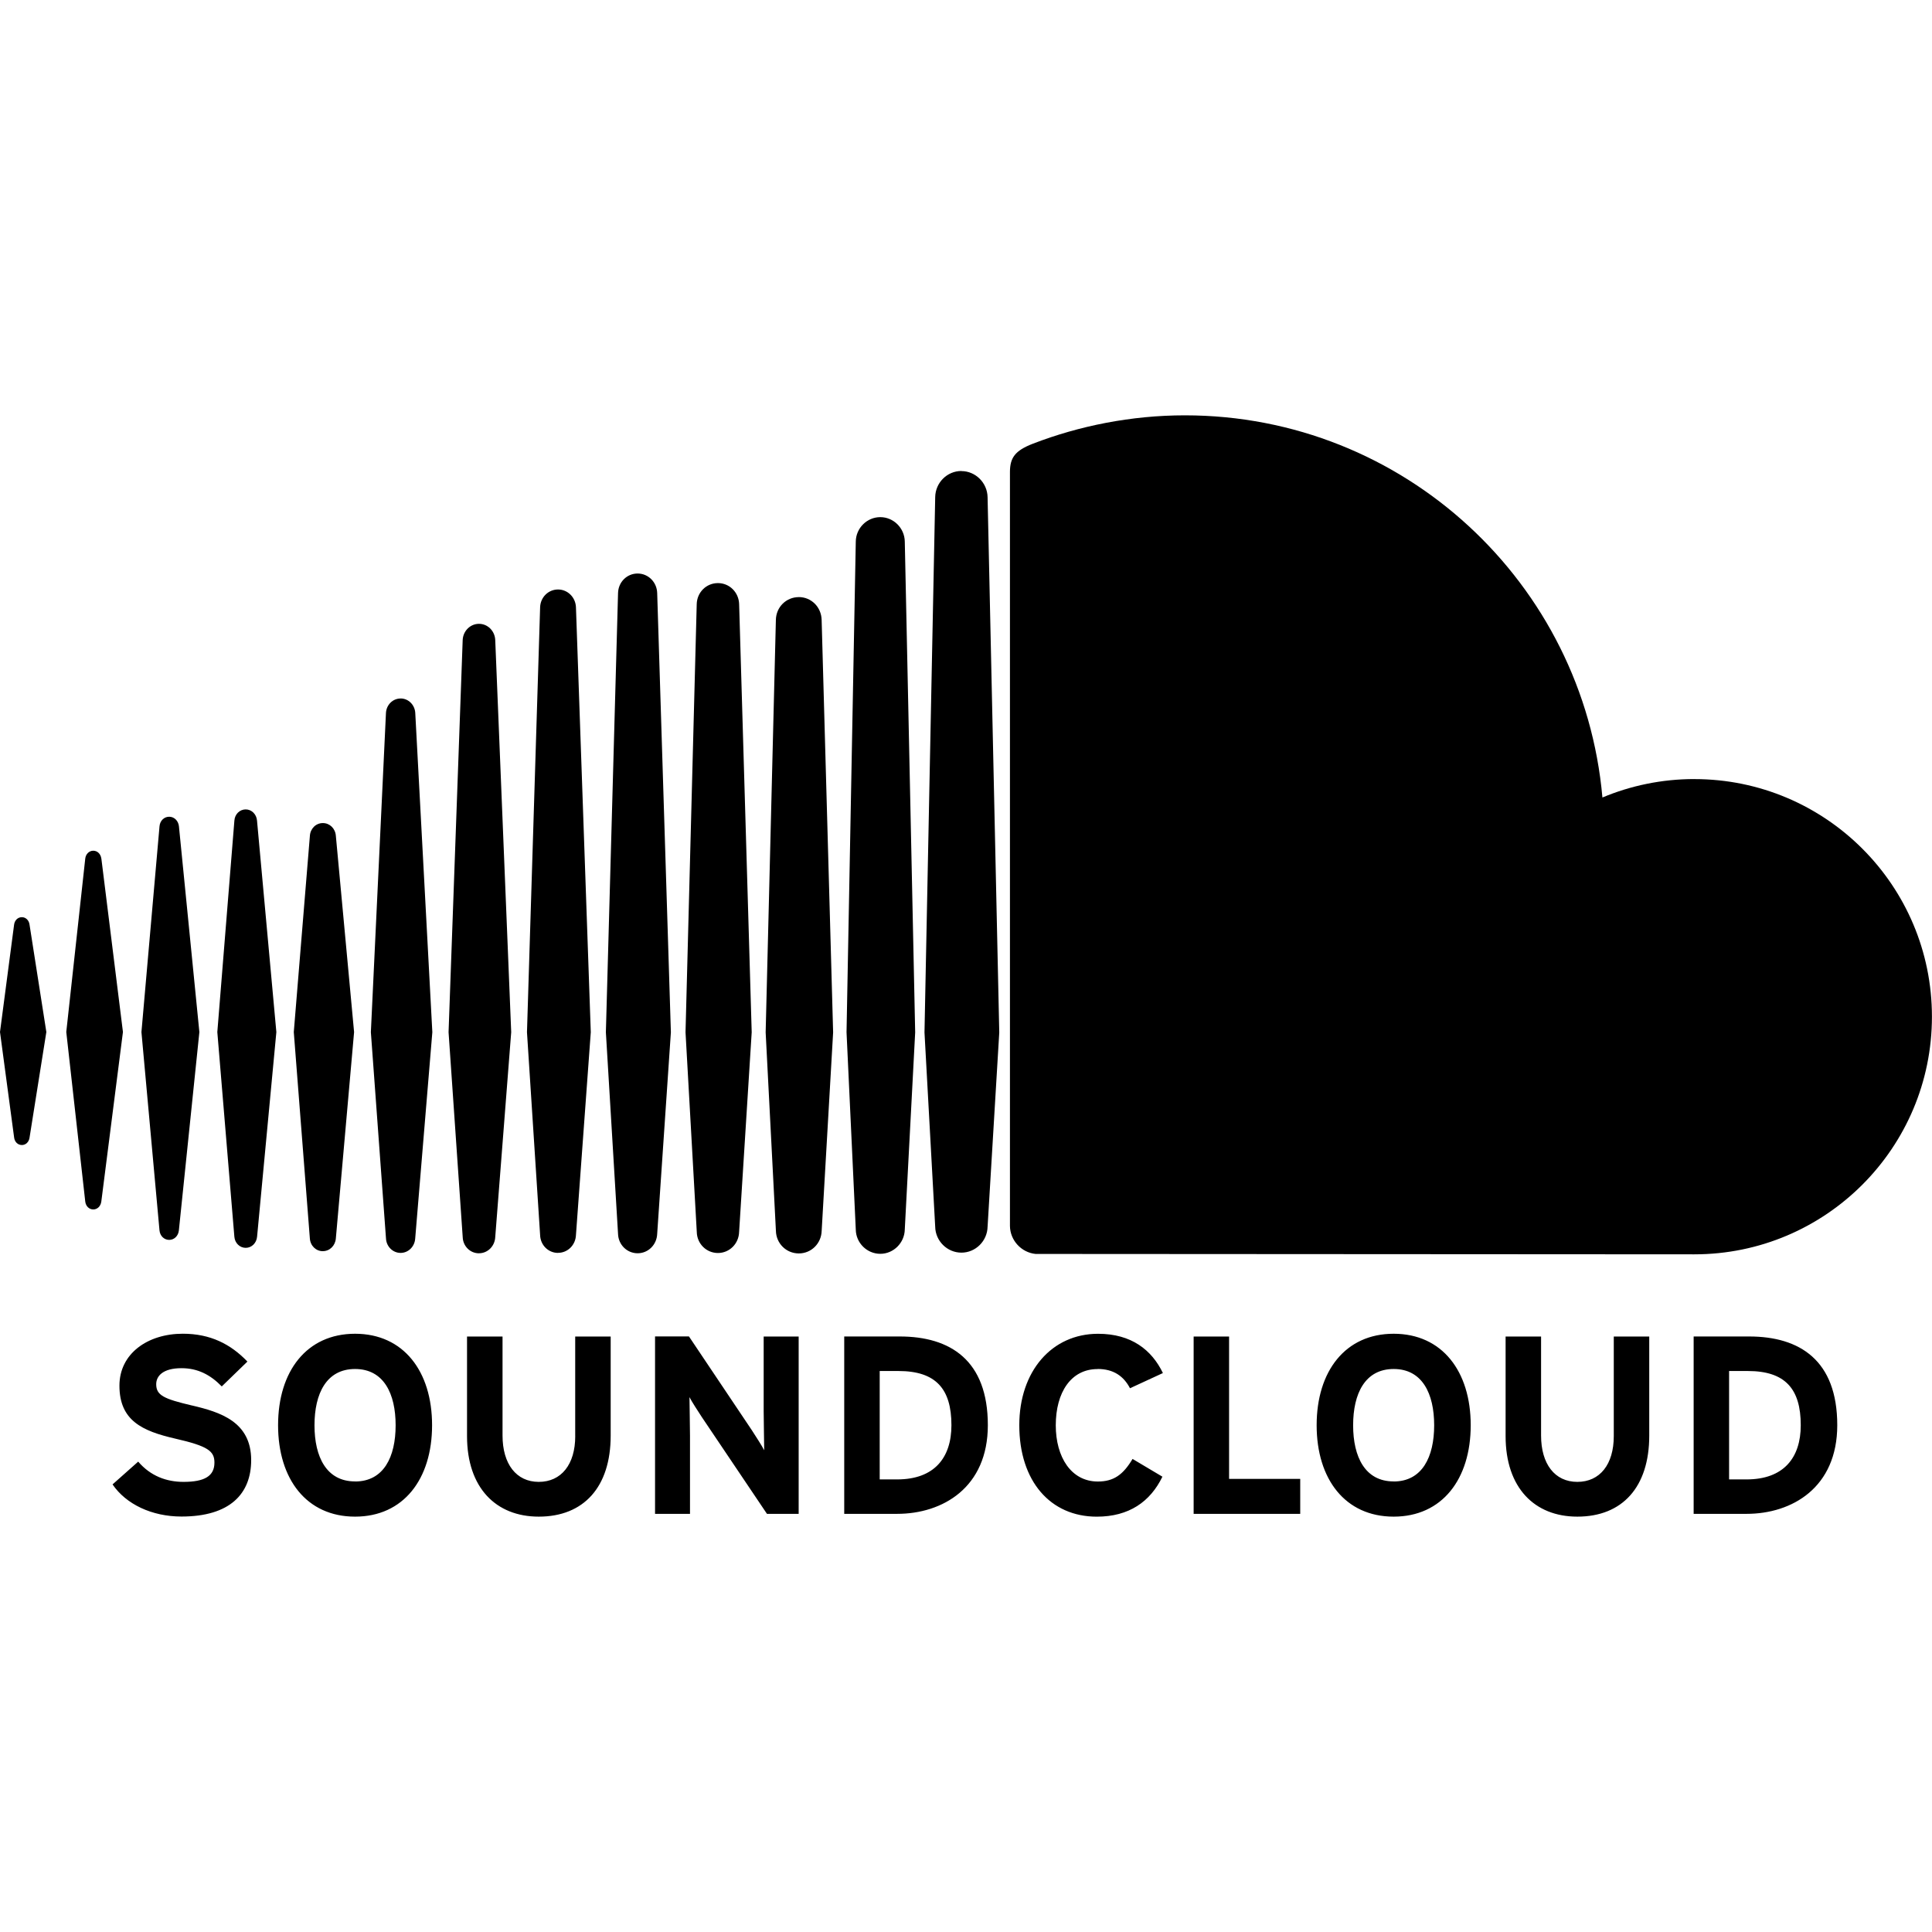
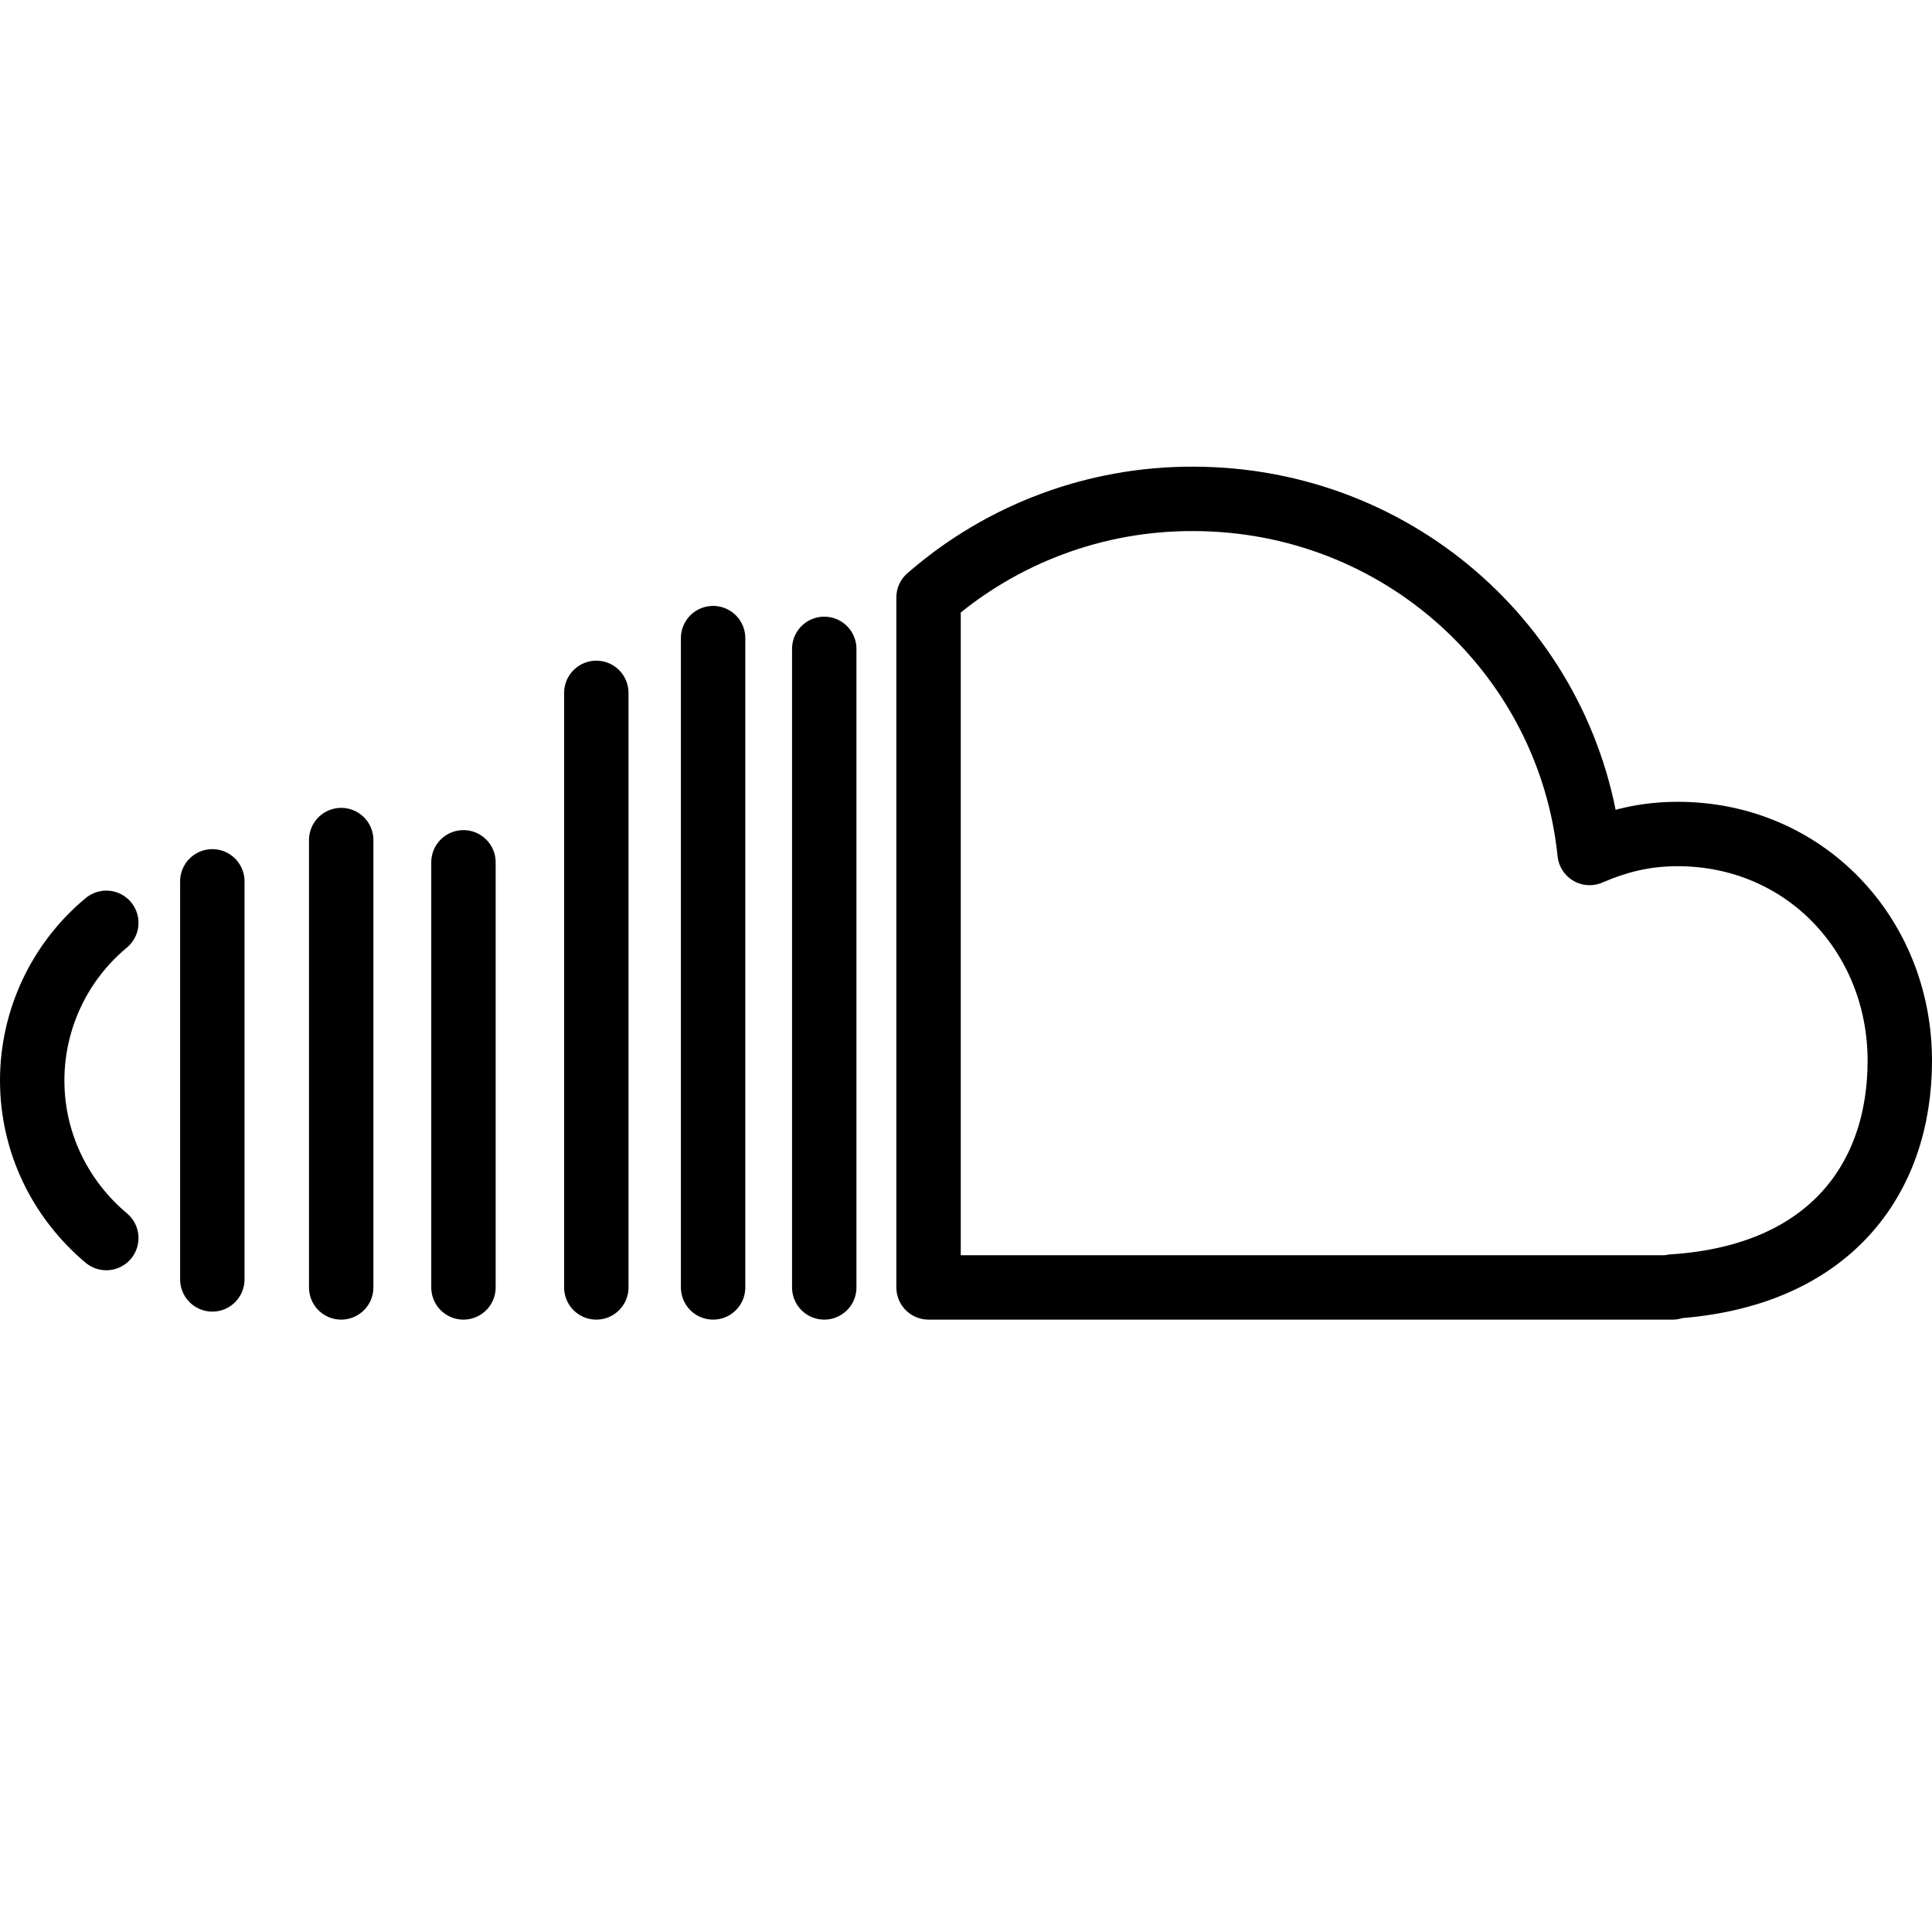
- <svg xmlns="http://www.w3.org/2000/svg" viewBox="0 0 595.28 595.28">
-   <path d="M6.74 282.6c-1.25 0-2.23.95-2.4 2.32L0 317.98l4.35 32.5c.16 1.37 1.14 2.32 2.4 2.32 1.2 0 2.17-.94 2.36-2.3v-.02l5.17-32.5L9.1 284.9c-.17-1.35-1.16-2.3-2.36-2.3zm24.48-18.08c-.2-1.42-1.22-2.4-2.48-2.4s-2.3 1-2.47 2.4l-5.85 53.45 5.85 52.28c.17 1.4 1.2 2.4 2.47 2.4 1.25 0 2.27-.98 2.47-2.4l6.67-52.28-6.65-53.45zm92.2-49.3c-2.4 0-4.37 1.95-4.5 4.45l-4.65 98.36 4.66 63.57c.12 2.48 2.1 4.44 4.5 4.44s4.36-1.97 4.5-4.46v.02l5.28-63.57-5.26-98.36c-.14-2.5-2.12-4.46-4.5-4.46zm-47.7 34.17c-1.85 0-3.36 1.46-3.5 3.43L66.96 318l5.25 63.05c.15 1.95 1.66 3.43 3.5 3.43 1.83 0 3.33-1.48 3.5-3.43L85.15 318l-5.96-65.18c-.17-1.95-1.66-3.43-3.5-3.43zm96.22 136.63c2.98 0 5.4-2.4 5.52-5.48l4.57-62.5-4.57-130.94c-.12-3.07-2.55-5.47-5.52-5.47-3 0-5.42 2.4-5.52 5.48l-4.05 130.94 4.05 62.52c.1 3.06 2.5 5.47 5.52 5.47zm99.3.3c4.08 0 7.47-3.38 7.54-7.53v.05-.05l3.2-60.7-3.2-151.23c-.07-4.15-3.46-7.52-7.55-7.52-4.1 0-7.5 3.37-7.55 7.53l-2.85 151.18 2.85 60.8c.05 4.1 3.44 7.47 7.55 7.47zm-50.04-.25c3.56 0 6.44-2.86 6.53-6.5v.04l3.88-61.55-3.87-131.9c-.1-3.65-2.97-6.5-6.53-6.5-3.6 0-6.46 2.86-6.54 6.5l-3.45 131.9 3.47 61.53c.07 3.62 2.94 6.48 6.53 6.48zm-121.72-.57c2.12 0 3.83-1.7 4-3.92L109.1 318l-5.62-60.48c-.16-2.23-1.87-3.92-4-3.92-2.15 0-3.86 1.7-4 3.94L90.52 318l4.95 63.57c.14 2.24 1.86 3.94 4 3.94zm-47.35-3.47c1.55 0 2.8-1.22 2.98-2.9L61.43 318l-6.3-63.43c-.2-1.7-1.45-2.92-3-2.92-1.57 0-2.83 1.23-2.98 2.92L43.58 318l5.56 61.1c.16 1.7 1.42 2.93 3 2.93zm194-198.05c-3.9 0-7 3.08-7.07 7.02l-3.15 127.08 3.16 61.15c.08 3.9 3.18 6.97 7.06 6.97 3.86 0 6.95-3.08 7.04-7v.04l3.53-61.15-3.54-127.1c-.1-3.94-3.18-7.02-7.04-7.02zm-98.54 202.17c2.67 0 4.87-2.18 5-4.97l4.92-63.15-4.92-120.85c-.13-2.8-2.34-4.97-5-4.97-2.7 0-4.9 2.2-5.03 4.98l-4.35 120.85 4.36 63.17c.1 2.77 2.3 4.95 5 4.95zm54.9-5.95v-.03l4.22-62.1-4.22-135.36c-.1-3.35-2.75-6-6.03-6-3.3 0-5.94 2.64-6.03 6l-3.75 135.36 3.75 62.13c.1 3.3 2.74 5.95 6.03 5.95 3.28 0 5.9-2.63 6.03-5.97v.02zm319.56-140.16c-10.03 0-19.6 2.03-28.32 5.68-5.83-66-61.16-117.75-128.66-117.75-16.52 0-32.6 3.25-46.84 8.75-5.53 2.14-7 4.34-7.05 8.6v232.4c.05 4.47 3.52 8.2 7.9 8.64.2.02 201.65.12 202.96.12 40.44 0 73.22-32.8 73.22-73.23 0-40.43-32.78-73.2-73.22-73.2zm-225.83-94.92c-4.4 0-8 3.6-8.07 8.05l-3.3 164.94 3.3 59.87c.07 4.37 3.68 7.98 8.08 7.98 4.38 0 8-3.6 8.06-8.04v.08l3.6-59.87-3.6-164.94c-.08-4.42-3.7-8.04-8.07-8.04zM59.13 433.05c-8.66-2.04-11-3.13-11-6.56 0-2.43 1.95-4.93 7.8-4.93 5 0 8.9 2.03 12.4 5.62l7.9-7.66c-5.16-5.38-11.4-8.58-19.9-8.58-10.8 0-19.53 6.1-19.53 16 0 10.77 7.03 13.97 17.1 16.3 10.3 2.34 12.17 3.9 12.17 7.42 0 4.14-3.05 5.93-9.52 5.93-5.23 0-10.15-1.78-13.97-6.24l-7.9 7.02c4.15 6.1 12.1 9.9 21.24 9.9 14.92 0 21.47-7 21.47-17.4 0-11.85-9.6-14.8-18.27-16.83zm50.27-22.1c-14.9 0-23.72 11.55-23.72 28.18s8.8 28.17 23.72 28.17c14.9 0 23.73-11.54 23.73-28.17 0-16.63-8.82-28.18-23.73-28.18zm0 45.5c-8.82 0-12.5-7.56-12.5-17.3 0-9.77 3.68-17.34 12.5-17.34 8.83 0 12.5 7.58 12.5 17.34 0 9.75-3.67 17.32-12.5 17.32zm67.84-13.96c0 8.73-4.3 14.1-11.24 14.1s-11.16-5.53-11.16-14.28V411.8H143.9v30.7c0 15.9 8.9 24.8 22.1 24.8 13.88 0 22.16-9.13 22.16-24.97V411.8h-10.93v30.7zm58.06-7.58c0 3.04.16 9.9.16 11.94-.7-1.4-2.5-4.14-3.8-6.17l-19.38-28.9h-10.45v54.66h10.77V442.4c0-3.03-.16-9.9-.16-11.92.7 1.4 2.5 4.13 3.82 6.17l20.06 29.8h9.76V411.8H235.3v23.12zm41.9-23.12h-17.08v54.65h16.3c14.05 0 27.95-8.12 27.95-27.32 0-19.98-11.54-27.33-27.16-27.33zm-.77 44.04h-5.38v-33.4h5.78c11.56 0 16.32 5.53 16.32 16.7 0 10-5.25 16.7-16.72 16.7zm61.74-34.03c4.92 0 8.04 2.2 10 5.94l10.14-4.68c-3.43-7.1-9.67-12.1-19.98-12.1-14.27 0-24.27 11.55-24.27 28.18 0 17.25 9.6 28.17 23.88 28.17 9.92 0 16.47-4.6 20.22-12.32l-9.2-5.47c-2.9 4.86-5.8 6.96-10.7 6.96-8.2 0-12.96-7.5-12.96-17.32 0-10.15 4.7-17.33 12.87-17.33zm40.53-10h-10.92v54.65h32.84v-10.78H378.7V411.8zm50.7-.85c-14.9 0-23.72 11.55-23.72 28.18s8.8 28.17 23.73 28.17c14.92 0 23.74-11.54 23.74-28.17 0-16.63-8.82-28.18-23.73-28.18zm0 45.5c-8.8 0-12.48-7.56-12.48-17.3 0-9.77 3.67-17.34 12.5-17.34 8.8 0 12.47 7.58 12.47 17.34 0 9.75-3.68 17.32-12.5 17.32zm67.83-13.96c0 8.73-4.28 14.1-11.23 14.1-6.96 0-11.17-5.53-11.17-14.28V411.8H463.9v30.7c0 15.9 8.9 24.8 22.1 24.8 13.9 0 22.16-9.13 22.16-24.97V411.8h-10.93v30.7zm41.68-30.7h-17.07v54.65h16.3c14.06 0 27.95-8.12 27.95-27.32 0-19.98-11.55-27.33-27.17-27.33zm-.77 44.04h-5.38v-33.4h5.78c11.54 0 16.3 5.53 16.3 16.7 0 10-5.23 16.7-16.7 16.7z" />
+ <svg xmlns="http://www.w3.org/2000/svg" xml:space="preserve" viewBox="0 0 60 60">
+   <path fill="none" stroke="currentColor" stroke-linecap="round" stroke-linejoin="round" stroke-miterlimit="10" stroke-width="2" d="M3.301 28.659A6.368 6.368 0 0 0 1 33.553m0 0c0 1.96.893 3.714 2.301 4.896m3.293-11.078v12.362m4.002-13.644v13.893m3.797-13.202v13.202m4.126-18.464v18.464m3.627-20.165v20.165m3.452-19.831v19.831m3.239-21.426v21.426h23.106v-.028C56.805 39.642 59 36.625 59 32.942c0-3.889-2.94-7.041-6.899-7.041-1.014 0-1.851.21-2.734.589-.634-6.174-5.872-10.997-12.32-10.997a12.43 12.43 0 0 0-8.21 3.063" />
</svg>
